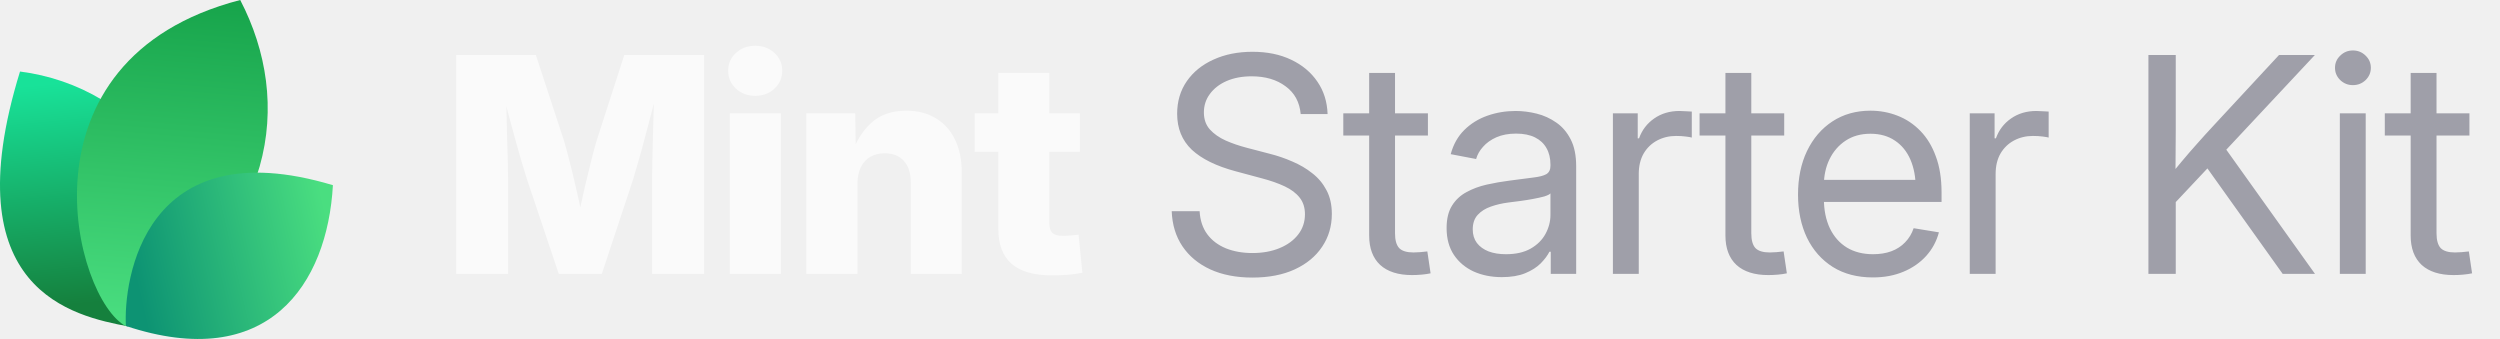
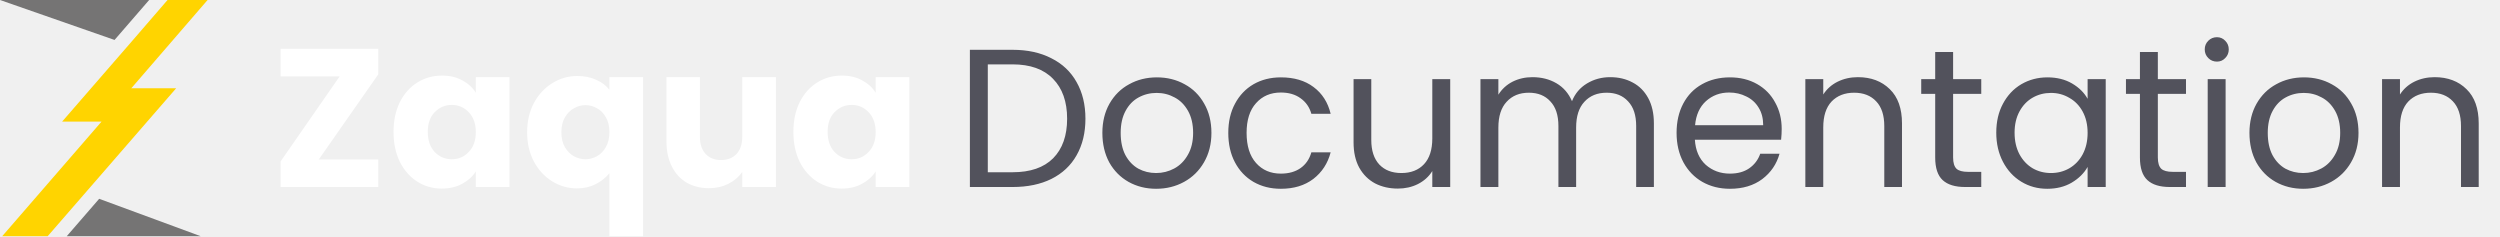
- <svg xmlns="http://www.w3.org/2000/svg" width="177" height="24" viewBox="0 0 177 24" fill="none">
-   <path d="M9.061 23.108C5.268 22.377 -3.391 20.627 1.417 5.064C9.634 6.099 16.973 14.064 9.061 23.108Z" fill="url(#paint0_linear_17557_2145)" />
-   <path d="M8.919 23.094C5.276 21.222 0.784 4.209 17.007 0C20.757 7.193 19.621 16.545 8.919 23.094Z" fill="url(#paint1_linear_17557_2145)" />
-   <path d="M8.914 23.079C8.735 19.882 10.159 9.085 23.57 13.111C23.181 20.123 18.984 26.418 8.914 23.079Z" fill="url(#paint2_linear_17557_2145)" />
-   <path d="M32.301 19.392V3.894H37.938L39.925 9.948C40.036 10.315 40.164 10.787 40.31 11.362C40.462 11.938 40.611 12.552 40.757 13.204C40.91 13.855 41.048 14.483 41.173 15.086C41.305 15.682 41.412 16.192 41.495 16.615H40.695C40.771 16.192 40.871 15.682 40.996 15.086C41.128 14.49 41.267 13.866 41.412 13.214C41.565 12.562 41.714 11.948 41.86 11.373C42.005 10.79 42.133 10.315 42.244 9.948L44.2 3.894H49.848V19.392H46.166V12.704C46.166 12.357 46.173 11.917 46.187 11.383C46.2 10.849 46.214 10.27 46.228 9.646C46.249 9.022 46.266 8.391 46.28 7.753C46.301 7.115 46.311 6.519 46.311 5.964H46.623C46.485 6.561 46.332 7.181 46.166 7.826C45.999 8.471 45.833 9.102 45.666 9.719C45.507 10.336 45.351 10.901 45.198 11.414C45.053 11.928 44.928 12.357 44.824 12.704L42.608 19.392H39.561L37.314 12.704C37.203 12.357 37.072 11.928 36.919 11.414C36.773 10.901 36.614 10.34 36.441 9.729C36.274 9.112 36.104 8.481 35.931 7.836C35.764 7.192 35.608 6.567 35.463 5.964H35.827C35.834 6.512 35.844 7.105 35.858 7.743C35.872 8.374 35.886 9.005 35.9 9.636C35.92 10.26 35.938 10.839 35.952 11.373C35.965 11.907 35.972 12.351 35.972 12.704V19.392H32.301ZM51.668 19.392V8.024H55.288V19.392H51.668ZM53.468 6.786C52.927 6.786 52.473 6.616 52.105 6.276C51.738 5.93 51.554 5.507 51.554 5.007C51.554 4.508 51.738 4.088 52.105 3.749C52.473 3.409 52.927 3.239 53.468 3.239C54.009 3.239 54.463 3.409 54.83 3.749C55.198 4.082 55.382 4.501 55.382 5.007C55.382 5.507 55.198 5.93 54.83 6.276C54.463 6.616 54.009 6.786 53.468 6.786ZM60.708 13.027V19.392H57.088V8.024H60.551L60.593 10.967H60.281C60.593 10.024 61.061 9.268 61.685 8.7C62.309 8.124 63.138 7.836 64.171 7.836C64.975 7.836 65.672 8.017 66.262 8.377C66.851 8.731 67.302 9.234 67.614 9.885C67.933 10.537 68.092 11.307 68.092 12.194V19.392H64.483V12.912C64.483 12.26 64.32 11.754 63.994 11.394C63.675 11.033 63.221 10.853 62.632 10.853C62.25 10.853 61.914 10.936 61.623 11.102C61.332 11.269 61.106 11.515 60.947 11.841C60.787 12.16 60.708 12.555 60.708 13.027ZM76.456 8.024V10.749H69.008V8.024H76.456ZM70.683 5.163H74.292V15.783C74.292 16.102 74.361 16.334 74.5 16.48C74.646 16.625 74.899 16.698 75.259 16.698C75.405 16.698 75.596 16.688 75.831 16.667C76.074 16.646 76.251 16.629 76.362 16.615L76.632 19.309C76.313 19.378 75.963 19.427 75.582 19.455C75.207 19.482 74.836 19.496 74.469 19.496C73.2 19.496 72.25 19.222 71.619 18.674C70.995 18.127 70.683 17.308 70.683 16.22V5.163Z" fill="#FAFAFA" />
-   <path d="M88.667 19.652C87.523 19.652 86.528 19.458 85.682 19.07C84.843 18.681 84.188 18.137 83.716 17.437C83.245 16.736 82.992 15.908 82.957 14.951H84.933C84.968 15.596 85.148 16.14 85.474 16.584C85.8 17.021 86.24 17.354 86.795 17.582C87.35 17.804 87.974 17.915 88.667 17.915C89.388 17.915 90.026 17.801 90.581 17.572C91.143 17.343 91.583 17.024 91.902 16.615C92.228 16.199 92.391 15.717 92.391 15.169C92.391 14.698 92.266 14.306 92.017 13.994C91.767 13.675 91.413 13.408 90.956 13.193C90.498 12.978 89.954 12.787 89.323 12.621L87.502 12.132C86.123 11.765 85.082 11.255 84.382 10.603C83.689 9.944 83.342 9.095 83.342 8.055C83.342 7.174 83.571 6.404 84.028 5.746C84.486 5.087 85.117 4.577 85.921 4.217C86.726 3.849 87.645 3.666 88.678 3.666C89.718 3.666 90.63 3.853 91.413 4.227C92.204 4.602 92.824 5.122 93.275 5.787C93.726 6.446 93.965 7.209 93.993 8.076H92.089C92.013 7.23 91.656 6.574 91.018 6.11C90.387 5.638 89.586 5.403 88.615 5.403C87.95 5.403 87.36 5.513 86.847 5.735C86.341 5.957 85.946 6.262 85.661 6.651C85.377 7.032 85.235 7.469 85.235 7.961C85.235 8.447 85.377 8.849 85.661 9.168C85.946 9.48 86.317 9.74 86.774 9.948C87.232 10.149 87.724 10.319 88.251 10.457L89.884 10.884C90.439 11.023 90.977 11.206 91.496 11.435C92.023 11.657 92.495 11.934 92.911 12.267C93.334 12.593 93.67 12.995 93.92 13.474C94.17 13.945 94.294 14.504 94.294 15.149C94.294 16.015 94.066 16.788 93.608 17.468C93.157 18.148 92.512 18.681 91.673 19.07C90.834 19.458 89.832 19.652 88.667 19.652ZM101.097 8.024V9.594H95.106V8.024H101.097ZM96.937 5.163H98.767V16.521C98.767 17 98.865 17.347 99.059 17.562C99.26 17.77 99.6 17.874 100.078 17.874C100.21 17.874 100.366 17.867 100.546 17.853C100.733 17.832 100.903 17.815 101.056 17.801L101.285 19.351C101.097 19.392 100.886 19.423 100.65 19.444C100.414 19.465 100.189 19.475 99.974 19.475C98.996 19.475 98.244 19.236 97.717 18.758C97.197 18.272 96.937 17.579 96.937 16.677V5.163ZM106.33 19.621C105.595 19.621 104.932 19.489 104.343 19.226C103.754 18.955 103.285 18.564 102.939 18.05C102.592 17.53 102.419 16.896 102.419 16.147C102.419 15.495 102.547 14.965 102.804 14.556C103.06 14.146 103.403 13.828 103.833 13.599C104.263 13.363 104.742 13.186 105.269 13.068C105.796 12.95 106.333 12.857 106.881 12.787C107.574 12.69 108.132 12.617 108.555 12.569C108.978 12.52 109.287 12.441 109.481 12.33C109.675 12.212 109.772 12.014 109.772 11.737V11.654C109.772 11.203 109.679 10.815 109.492 10.489C109.311 10.163 109.041 9.91 108.68 9.729C108.32 9.549 107.872 9.459 107.338 9.459C106.805 9.459 106.34 9.546 105.945 9.719C105.556 9.892 105.241 10.118 104.998 10.395C104.755 10.665 104.593 10.953 104.509 11.258L102.71 10.915C102.897 10.222 103.22 9.65 103.677 9.199C104.135 8.748 104.679 8.412 105.31 8.19C105.941 7.968 106.607 7.857 107.307 7.857C107.8 7.857 108.295 7.92 108.795 8.044C109.301 8.169 109.765 8.381 110.188 8.679C110.611 8.97 110.951 9.369 111.208 9.875C111.464 10.374 111.593 11.005 111.593 11.768V19.392H109.793V17.822H109.7C109.568 18.085 109.363 18.359 109.086 18.643C108.809 18.921 108.444 19.153 107.994 19.34C107.543 19.527 106.988 19.621 106.33 19.621ZM106.621 17.998C107.321 17.998 107.904 17.867 108.368 17.603C108.84 17.333 109.19 16.986 109.419 16.563C109.654 16.133 109.772 15.682 109.772 15.211V13.692C109.703 13.769 109.554 13.841 109.325 13.911C109.096 13.973 108.829 14.032 108.524 14.088C108.226 14.143 107.921 14.192 107.609 14.233C107.304 14.275 107.033 14.309 106.798 14.337C106.354 14.393 105.938 14.49 105.549 14.628C105.168 14.76 104.86 14.954 104.624 15.211C104.388 15.467 104.27 15.811 104.27 16.241C104.27 16.615 104.367 16.934 104.561 17.198C104.762 17.461 105.04 17.662 105.393 17.801C105.747 17.933 106.156 17.998 106.621 17.998ZM114.193 19.392V8.024H115.951V9.792H116.045C116.253 9.209 116.61 8.741 117.116 8.388C117.622 8.034 118.219 7.857 118.905 7.857C119.058 7.857 119.217 7.864 119.384 7.878C119.55 7.885 119.682 7.892 119.779 7.899V9.74C119.716 9.719 119.578 9.695 119.363 9.667C119.155 9.639 118.922 9.625 118.666 9.625C118.174 9.625 117.726 9.733 117.324 9.948C116.922 10.163 116.603 10.471 116.367 10.874C116.138 11.276 116.024 11.758 116.024 12.319V19.392H114.193ZM126.322 8.024V9.594H120.33V8.024H126.322ZM122.161 5.163H123.992V16.521C123.992 17 124.089 17.347 124.283 17.562C124.484 17.77 124.824 17.874 125.302 17.874C125.434 17.874 125.59 17.867 125.77 17.853C125.958 17.832 126.127 17.815 126.28 17.801L126.509 19.351C126.322 19.392 126.11 19.423 125.874 19.444C125.639 19.465 125.413 19.475 125.198 19.475C124.221 19.475 123.468 19.236 122.941 18.758C122.421 18.272 122.161 17.579 122.161 16.677V5.163ZM132.604 19.642C131.502 19.642 130.555 19.396 129.765 18.903C128.974 18.404 128.364 17.714 127.934 16.834C127.511 15.946 127.3 14.927 127.3 13.775C127.3 12.611 127.511 11.584 127.934 10.697C128.364 9.802 128.964 9.102 129.734 8.596C130.51 8.089 131.408 7.836 132.428 7.836C133.1 7.836 133.738 7.954 134.341 8.19C134.952 8.426 135.489 8.783 135.954 9.261C136.425 9.74 136.793 10.343 137.056 11.071C137.327 11.792 137.462 12.645 137.462 13.63V14.296H128.433V12.735H136.463L135.631 13.297C135.631 12.541 135.506 11.876 135.257 11.3C135.007 10.725 134.643 10.277 134.165 9.958C133.686 9.632 133.107 9.469 132.428 9.469C131.748 9.469 131.162 9.632 130.67 9.958C130.177 10.284 129.796 10.725 129.526 11.279C129.262 11.827 129.13 12.441 129.13 13.12V14.046C129.13 14.864 129.273 15.572 129.557 16.168C129.841 16.757 130.243 17.211 130.763 17.53C131.283 17.842 131.901 17.998 132.615 17.998C133.093 17.998 133.523 17.929 133.905 17.79C134.293 17.645 134.619 17.433 134.882 17.156C135.153 16.879 135.354 16.546 135.486 16.157L137.275 16.449C137.108 17.08 136.81 17.634 136.38 18.113C135.95 18.591 135.413 18.966 134.768 19.236C134.123 19.507 133.402 19.642 132.604 19.642ZM139.459 19.392V8.024H141.217V9.792H141.311C141.519 9.209 141.876 8.741 142.382 8.388C142.888 8.034 143.485 7.857 144.171 7.857C144.324 7.857 144.483 7.864 144.649 7.878C144.816 7.885 144.948 7.892 145.045 7.899V9.74C144.982 9.719 144.844 9.695 144.629 9.667C144.421 9.639 144.188 9.625 143.932 9.625C143.439 9.625 142.992 9.733 142.59 9.948C142.188 10.163 141.869 10.471 141.633 10.874C141.404 11.276 141.29 11.758 141.29 12.319V19.392H139.459ZM153.429 14.961V12.715C153.783 12.257 154.136 11.82 154.49 11.404C154.844 10.981 155.204 10.565 155.572 10.156C155.939 9.74 156.314 9.327 156.695 8.918L161.355 3.894H163.893L157.277 10.967H157.184L153.429 14.961ZM152.108 19.392V3.894H154.043V9.241L154.022 12.559L154.043 13.505V19.392H152.108ZM161.615 19.392L155.967 11.477L157.173 9.969L163.903 19.392H161.615ZM165.661 19.392V8.024H167.492V19.392H165.661ZM166.587 6.027C166.24 6.027 165.942 5.909 165.692 5.673C165.443 5.43 165.318 5.139 165.318 4.799C165.318 4.459 165.443 4.172 165.692 3.936C165.942 3.693 166.24 3.572 166.587 3.572C166.934 3.572 167.232 3.693 167.482 3.936C167.731 4.172 167.856 4.459 167.856 4.799C167.856 5.139 167.731 5.43 167.482 5.673C167.232 5.909 166.934 6.027 166.587 6.027ZM174.836 8.024V9.594H168.844V8.024H174.836ZM170.675 5.163H172.506V16.521C172.506 17 172.603 17.347 172.797 17.562C172.998 17.77 173.338 17.874 173.816 17.874C173.948 17.874 174.104 17.867 174.284 17.853C174.472 17.832 174.641 17.815 174.794 17.801L175.023 19.351C174.836 19.392 174.624 19.423 174.388 19.444C174.153 19.465 173.927 19.475 173.712 19.475C172.735 19.475 171.982 19.236 171.455 18.758C170.935 18.272 170.675 17.579 170.675 16.677V5.163Z" fill="#9F9FA9" />
+ <svg xmlns="http://www.w3.org/2000/svg" width="254" height="24" viewBox="0 0 254 24" fill="none">
+   <g clip-path="url(#clip0_604_19)">
+     <path d="M32.389 16.2H38.429V19H28.509V16.4L34.509 7.76H28.509V4.96H38.429V7.56L32.389 16.2ZM39.983 13.4C39.983 12.253 40.196 11.247 40.623 10.38C41.063 9.513 41.656 8.847 42.403 8.38C43.15 7.913 43.983 7.68 44.903 7.68C45.69 7.68 46.376 7.84 46.963 8.16C47.563 8.48 48.023 8.9 48.343 9.42V7.84H51.763V19H48.343V17.42C48.01 17.94 47.543 18.36 46.943 18.68C46.356 19 45.67 19.16 44.883 19.16C43.976 19.16 43.15 18.927 42.403 18.46C41.656 17.98 41.063 17.307 40.623 16.44C40.196 15.56 39.983 14.547 39.983 13.4ZM48.343 13.42C48.343 12.567 48.103 11.893 47.623 11.4C47.156 10.907 46.583 10.66 45.903 10.66C45.223 10.66 44.643 10.907 44.163 11.4C43.696 11.88 43.463 12.547 43.463 13.4C43.463 14.253 43.696 14.933 44.163 15.44C44.643 15.933 45.223 16.18 45.903 16.18C46.583 16.18 47.156 15.933 47.623 15.44C48.103 14.947 48.343 14.273 48.343 13.42ZM53.557 13.44C53.557 12.333 53.784 11.347 54.237 10.48C54.704 9.613 55.324 8.94 56.097 8.46C56.884 7.967 57.737 7.72 58.657 7.72C59.364 7.72 59.997 7.847 60.557 8.1C61.117 8.34 61.571 8.68 61.917 9.12V7.84H65.337V24.32H61.917V17.6C61.531 18.067 61.057 18.44 60.497 18.72C59.951 19 59.324 19.14 58.617 19.14C57.711 19.14 56.871 18.9 56.097 18.42C55.324 17.94 54.704 17.267 54.237 16.4C53.784 15.533 53.557 14.547 53.557 13.44ZM61.917 13.42C61.917 12.82 61.797 12.32 61.557 11.92C61.331 11.507 61.031 11.2 60.657 11C60.284 10.787 59.891 10.68 59.477 10.68C59.077 10.68 58.691 10.787 58.317 11C57.944 11.2 57.637 11.507 57.397 11.92C57.157 12.333 57.037 12.84 57.037 13.44C57.037 14.04 57.157 14.547 57.397 14.96C57.637 15.36 57.944 15.667 58.317 15.88C58.691 16.08 59.077 16.18 59.477 16.18C59.877 16.18 60.264 16.08 60.637 15.88C61.024 15.667 61.331 15.353 61.557 14.94C61.797 14.527 61.917 14.02 61.917 13.42ZM78.832 7.84V19H75.412V17.48C75.065 17.973 74.591 18.373 73.992 18.68C73.405 18.973 72.751 19.12 72.031 19.12C71.178 19.12 70.425 18.933 69.772 18.56C69.118 18.173 68.612 17.62 68.251 16.9C67.891 16.18 67.712 15.333 67.712 14.36V7.84H71.112V13.9C71.112 14.647 71.305 15.227 71.692 15.64C72.078 16.053 72.598 16.26 73.251 16.26C73.918 16.26 74.445 16.053 74.832 15.64C75.218 15.227 75.412 14.647 75.412 13.9V7.84H78.832ZM80.608 13.4C80.608 12.253 80.821 11.247 81.248 10.38C81.688 9.513 82.281 8.847 83.028 8.38C83.775 7.913 84.608 7.68 85.528 7.68C86.315 7.68 87.001 7.84 87.588 8.16C88.188 8.48 88.648 8.9 88.968 9.42V7.84H92.388V19H88.968V17.42C88.635 17.94 88.168 18.36 87.568 18.68C86.981 19 86.295 19.16 85.508 19.16C84.601 19.16 83.775 18.927 83.028 18.46C82.281 17.98 81.688 17.307 81.248 16.44C80.821 15.56 80.608 14.547 80.608 13.4ZM88.968 13.42C88.968 12.567 88.728 11.893 88.248 11.4C87.781 10.907 87.208 10.66 86.528 10.66C85.848 10.66 85.268 10.907 84.788 11.4C84.321 11.88 84.088 12.547 84.088 13.4C84.088 14.253 84.321 14.933 84.788 15.44C85.268 15.933 85.848 16.18 86.528 16.18C87.208 16.18 87.781 15.933 88.248 15.44C88.728 14.947 88.968 14.273 88.968 13.42Z" fill="white" />
+     <path d="M102.88 5.06C104.4 5.06 105.713 5.347 106.82 5.92C107.94 6.48 108.793 7.287 109.38 8.34C109.98 9.393 110.28 10.633 110.28 12.06C110.28 13.487 109.98 14.727 109.38 15.78C108.793 16.82 107.94 17.62 106.82 18.18C105.713 18.727 104.4 19 102.88 19H98.54V5.06H102.88ZM102.88 17.5C104.68 17.5 106.053 17.027 107 16.08C107.947 15.12 108.42 13.78 108.42 12.06C108.42 10.327 107.94 8.973 106.98 8C106.033 7.027 104.667 6.54 102.88 6.54H100.36V17.5H102.88ZM117.461 19.18C116.434 19.18 115.501 18.947 114.661 18.48C113.834 18.013 113.181 17.353 112.701 16.5C112.234 15.633 112.001 14.633 112.001 13.5C112.001 12.38 112.241 11.393 112.721 10.54C113.214 9.673 113.881 9.013 114.721 8.56C115.561 8.093 116.501 7.86 117.541 7.86C118.581 7.86 119.521 8.093 120.361 8.56C121.201 9.013 121.861 9.667 122.341 10.52C122.834 11.373 123.081 12.367 123.081 13.5C123.081 14.633 122.827 15.633 122.321 16.5C121.827 17.353 121.154 18.013 120.301 18.48C119.447 18.947 118.501 19.18 117.461 19.18ZM117.461 17.58C118.114 17.58 118.727 17.427 119.301 17.12C119.874 16.813 120.334 16.353 120.681 15.74C121.041 15.127 121.221 14.38 121.221 13.5C121.221 12.62 121.047 11.873 120.701 11.26C120.354 10.647 119.901 10.193 119.341 9.9C118.781 9.593 118.174 9.44 117.521 9.44C116.854 9.44 116.241 9.593 115.681 9.9C115.134 10.193 114.694 10.647 114.361 11.26C114.027 11.873 113.861 12.62 113.861 13.5C113.861 14.393 114.021 15.147 114.341 15.76C114.674 16.373 115.114 16.833 115.661 17.14C116.207 17.433 116.807 17.58 117.461 17.58ZM124.794 13.5C124.794 12.367 125.02 11.38 125.474 10.54C125.927 9.687 126.554 9.027 127.354 8.56C128.167 8.093 129.094 7.86 130.134 7.86C131.48 7.86 132.587 8.187 133.454 8.84C134.334 9.493 134.914 10.4 135.194 11.56H133.234C133.047 10.893 132.68 10.367 132.134 9.98C131.6 9.593 130.934 9.4 130.134 9.4C129.094 9.4 128.254 9.76 127.614 10.48C126.974 11.187 126.654 12.193 126.654 13.5C126.654 14.82 126.974 15.84 127.614 16.56C128.254 17.28 129.094 17.64 130.134 17.64C130.934 17.64 131.6 17.453 132.134 17.08C132.667 16.707 133.034 16.173 133.234 15.48H135.194C134.9 16.6 134.314 17.5 133.434 18.18C132.554 18.847 131.454 19.18 130.134 19.18C129.094 19.18 128.167 18.947 127.354 18.48C126.554 18.013 125.927 17.353 125.474 16.5C125.02 15.647 124.794 14.647 124.794 13.5ZM147.342 8.04V19H145.522V17.38C145.175 17.94 144.689 18.38 144.062 18.7C143.449 19.007 142.769 19.16 142.022 19.16C141.169 19.16 140.402 18.987 139.722 18.64C139.042 18.28 138.502 17.747 138.102 17.04C137.715 16.333 137.522 15.473 137.522 14.46V8.04H139.322V14.22C139.322 15.3 139.595 16.133 140.142 16.72C140.689 17.293 141.435 17.58 142.382 17.58C143.355 17.58 144.122 17.28 144.682 16.68C145.242 16.08 145.522 15.207 145.522 14.06V8.04H147.342ZM163.595 7.84C164.448 7.84 165.208 8.02 165.875 8.38C166.542 8.727 167.068 9.253 167.455 9.96C167.842 10.667 168.035 11.527 168.035 12.54V19H166.235V12.8C166.235 11.707 165.962 10.873 165.415 10.3C164.882 9.713 164.155 9.42 163.235 9.42C162.288 9.42 161.535 9.727 160.975 10.34C160.415 10.94 160.135 11.813 160.135 12.96V19H158.335V12.8C158.335 11.707 158.062 10.873 157.515 10.3C156.982 9.713 156.255 9.42 155.335 9.42C154.388 9.42 153.635 9.727 153.075 10.34C152.515 10.94 152.235 11.813 152.235 12.96V19H150.415V8.04H152.235V9.62C152.595 9.047 153.075 8.607 153.675 8.3C154.288 7.993 154.962 7.84 155.695 7.84C156.615 7.84 157.428 8.047 158.135 8.46C158.842 8.873 159.368 9.48 159.715 10.28C160.022 9.507 160.528 8.907 161.235 8.48C161.942 8.053 162.728 7.84 163.595 7.84ZM181.02 13.1C181.02 13.447 181 13.813 180.96 14.2H172.2C172.267 15.28 172.634 16.127 173.3 16.74C173.98 17.34 174.8 17.64 175.76 17.64C176.547 17.64 177.2 17.46 177.72 17.1C178.254 16.727 178.627 16.233 178.84 15.62H180.8C180.507 16.673 179.92 17.533 179.04 18.2C178.16 18.853 177.067 19.18 175.76 19.18C174.72 19.18 173.787 18.947 172.96 18.48C172.147 18.013 171.507 17.353 171.04 16.5C170.574 15.633 170.34 14.633 170.34 13.5C170.34 12.367 170.567 11.373 171.02 10.52C171.474 9.667 172.107 9.013 172.92 8.56C173.747 8.093 174.694 7.86 175.76 7.86C176.8 7.86 177.72 8.087 178.52 8.54C179.32 8.993 179.934 9.62 180.36 10.42C180.8 11.207 181.02 12.1 181.02 13.1ZM179.14 12.72C179.14 12.027 178.987 11.433 178.68 10.94C178.374 10.433 177.954 10.053 177.42 9.8C176.9 9.533 176.32 9.4 175.68 9.4C174.76 9.4 173.974 9.693 173.32 10.28C172.68 10.867 172.314 11.68 172.22 12.72H179.14ZM188.763 7.84C190.096 7.84 191.176 8.247 192.003 9.06C192.829 9.86 193.243 11.02 193.243 12.54V19H191.443V12.8C191.443 11.707 191.169 10.873 190.623 10.3C190.076 9.713 189.329 9.42 188.383 9.42C187.423 9.42 186.656 9.72 186.083 10.32C185.523 10.92 185.243 11.793 185.243 12.94V19H183.423V8.04H185.243V9.6C185.603 9.04 186.089 8.607 186.703 8.3C187.329 7.993 188.016 7.84 188.763 7.84ZM198.436 9.54V16C198.436 16.533 198.549 16.913 198.776 17.14C199.002 17.353 199.396 17.46 199.956 17.46H201.296V19H199.656C198.642 19 197.882 18.767 197.376 18.3C196.869 17.833 196.616 17.067 196.616 16V9.54H195.196V8.04H196.616V5.28H198.436V8.04H201.296V9.54H198.436ZM202.821 13.48C202.821 12.36 203.048 11.38 203.501 10.54C203.954 9.687 204.574 9.027 205.361 8.56C206.161 8.093 207.048 7.86 208.021 7.86C208.981 7.86 209.814 8.067 210.521 8.48C211.228 8.893 211.754 9.413 212.101 10.04V8.04H213.941V19H212.101V16.96C211.741 17.6 211.201 18.133 210.481 18.56C209.774 18.973 208.948 19.18 208.001 19.18C207.028 19.18 206.148 18.94 205.361 18.46C204.574 17.98 203.954 17.307 203.501 16.44C203.048 15.573 202.821 14.587 202.821 13.48ZM212.101 13.5C212.101 12.673 211.934 11.953 211.601 11.34C211.268 10.727 210.814 10.26 210.241 9.94C209.681 9.607 209.061 9.44 208.381 9.44C207.701 9.44 207.081 9.6 206.521 9.92C205.961 10.24 205.514 10.707 205.181 11.32C204.848 11.933 204.681 12.653 204.681 13.48C204.681 14.32 204.848 15.053 205.181 15.68C205.514 16.293 205.961 16.767 206.521 17.1C207.081 17.42 207.701 17.58 208.381 17.58C209.061 17.58 209.681 17.42 210.241 17.1C210.814 16.767 211.268 16.293 211.601 15.68C211.934 15.053 212.101 14.327 212.101 13.5ZM219.237 9.54V16C219.237 16.533 219.35 16.913 219.577 17.14C219.803 17.353 220.197 17.46 220.757 17.46H222.097V19H220.457C219.443 19 218.683 18.767 218.177 18.3C217.67 17.833 217.417 17.067 217.417 16V9.54H215.997V8.04H217.417V5.28H219.237V8.04H222.097V9.54H219.237ZM225.242 6.26C224.895 6.26 224.602 6.14 224.362 5.9C224.122 5.66 224.002 5.367 224.002 5.02C224.002 4.673 224.122 4.38 224.362 4.14C224.602 3.9 224.895 3.78 225.242 3.78C225.575 3.78 225.855 3.9 226.082 4.14C226.322 4.38 226.442 4.673 226.442 5.02C226.442 5.367 226.322 5.66 226.082 5.9C225.855 6.14 225.575 6.26 225.242 6.26ZM226.122 8.04V19H224.302V8.04H226.122ZM234.004 19.18C232.977 19.18 232.044 18.947 231.204 18.48C230.377 18.013 229.724 17.353 229.244 16.5C228.777 15.633 228.544 14.633 228.544 13.5C228.544 12.38 228.784 11.393 229.264 10.54C229.757 9.673 230.424 9.013 231.264 8.56C232.104 8.093 233.044 7.86 234.084 7.86C235.124 7.86 236.064 8.093 236.904 8.56C237.744 9.013 238.404 9.667 238.884 10.52C239.377 11.373 239.624 12.367 239.624 13.5C239.624 14.633 239.37 15.633 238.864 16.5C238.37 17.353 237.697 18.013 236.844 18.48C235.99 18.947 235.044 19.18 234.004 19.18ZM234.004 17.58C234.657 17.58 235.27 17.427 235.844 17.12C236.417 16.813 236.877 16.353 237.224 15.74C237.584 15.127 237.764 14.38 237.764 13.5C237.764 12.62 237.59 11.873 237.244 11.26C236.897 10.647 236.444 10.193 235.884 9.9C235.324 9.593 234.717 9.44 234.064 9.44C233.397 9.44 232.784 9.593 232.224 9.9C231.677 10.193 231.237 10.647 230.904 11.26C230.57 11.873 230.404 12.62 230.404 13.5C230.404 14.393 230.564 15.147 230.884 15.76C231.217 16.373 231.657 16.833 232.204 17.14C232.75 17.433 233.35 17.58 234.004 17.58ZM247.357 7.84C248.69 7.84 249.77 8.247 250.597 9.06C251.423 9.86 251.837 11.02 251.837 12.54V19H250.037V12.8C250.037 11.707 249.763 10.873 249.217 10.3C248.67 9.713 247.923 9.42 246.977 9.42C246.017 9.42 245.25 9.72 244.677 10.32C244.117 10.92 243.837 11.793 243.837 12.94V19H242.017V8.04H243.837V9.6C244.197 9.04 244.683 8.607 245.297 8.3C245.923 7.993 246.61 7.84 247.357 7.84Z" fill="#52525C" />
+     <path d="M15.153 0L11.637 4.059L0 0H15.153Z" fill="#757474" />
+     <path d="M13.343 8.965H17.9L4.62 24.256H0L10.316 12.355H6.312L13.515 4.059L17.021 0H21.09L13.343 8.965Z" fill="#FFD400" />
+     <path d="M10.076 20.198L6.557 24.256H21.09L10.076 20.198Z" fill="#757474" />
+   </g>
  <defs>
-     <linearGradient id="paint0_linear_17557_2145" x1="3.776" y1="5.916" x2="5.232" y2="21.559" gradientUnits="userSpaceOnUse">
-       <stop stop-color="#18E299" />
-       <stop offset="1" stop-color="#15803D" />
-     </linearGradient>
-     <linearGradient id="paint1_linear_17557_2145" x1="12.171" y1="-0.718" x2="10.19" y2="22.983" gradientUnits="userSpaceOnUse">
-       <stop stop-color="#16A34A" />
-       <stop offset="1" stop-color="#4ADE80" />
-     </linearGradient>
-     <linearGradient id="paint2_linear_17557_2145" x1="23.133" y1="15.353" x2="9.338" y2="18.52" gradientUnits="userSpaceOnUse">
-       <stop stop-color="#4ADE80" />
-       <stop offset="1" stop-color="#0D9373" />
-     </linearGradient>
+     <clipPath id="clip0_604_19">
+       <rect width="254" height="24" fill="white" />
+     </clipPath>
  </defs>
</svg>
